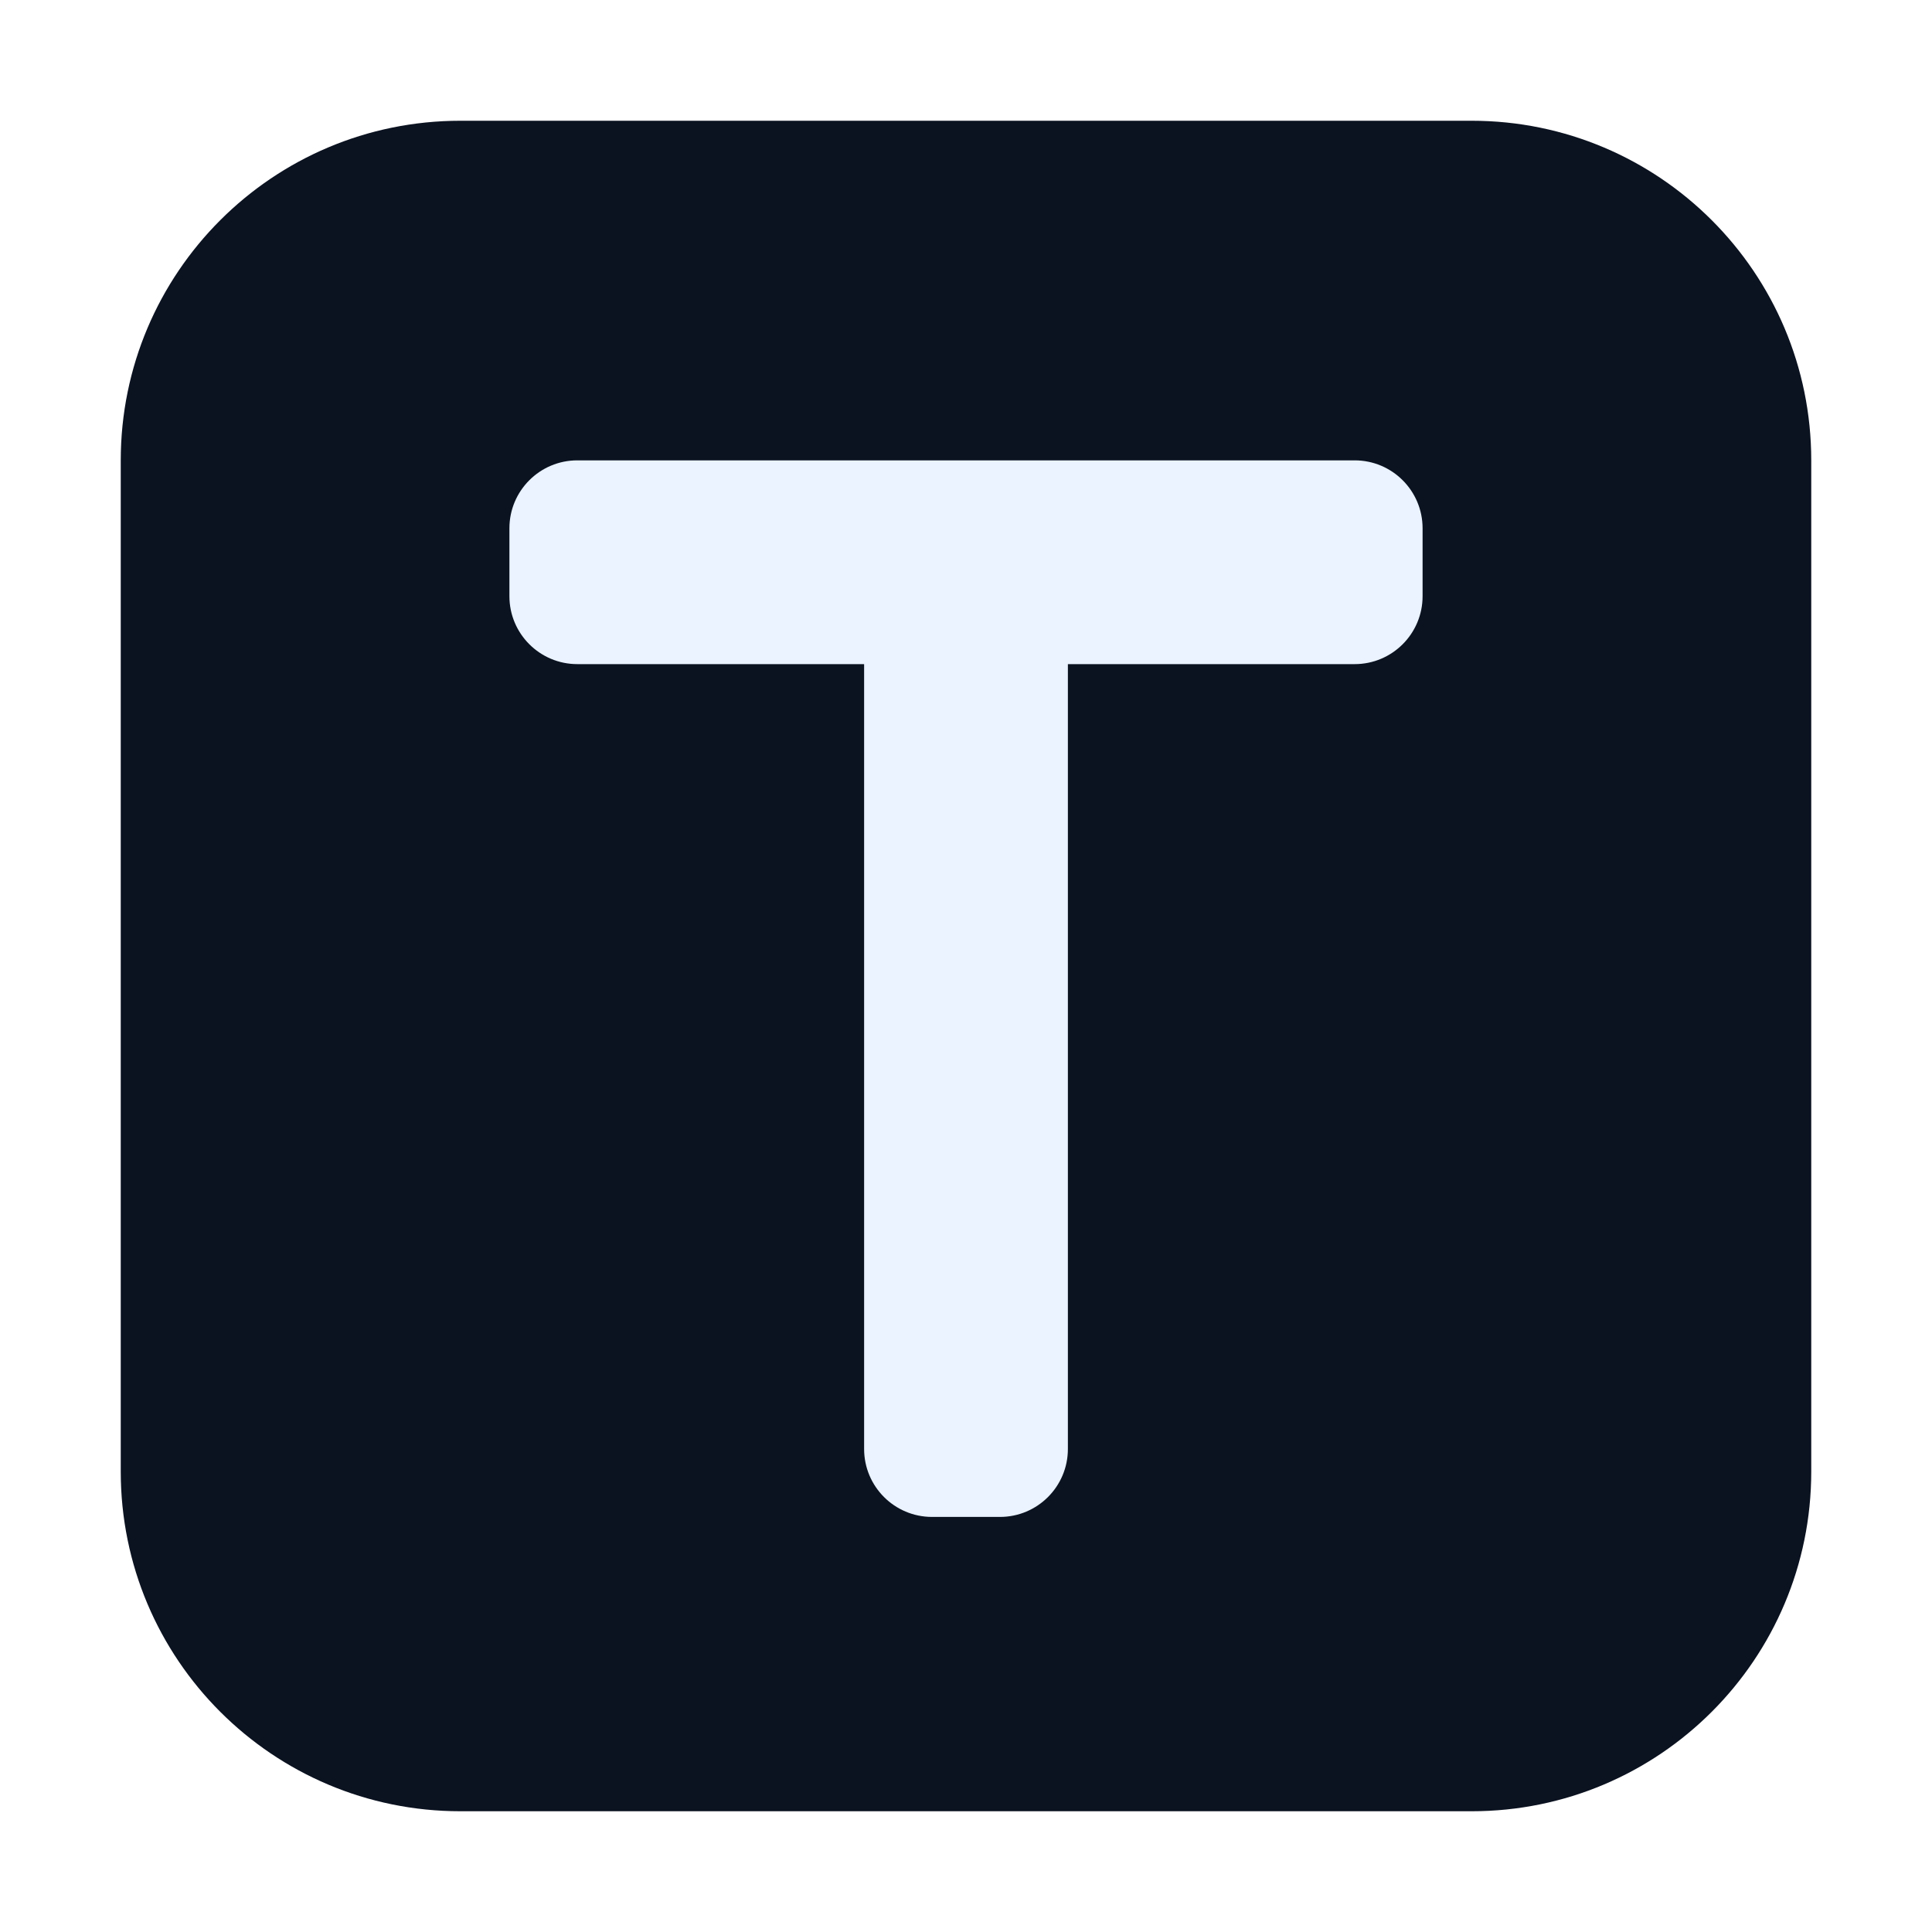
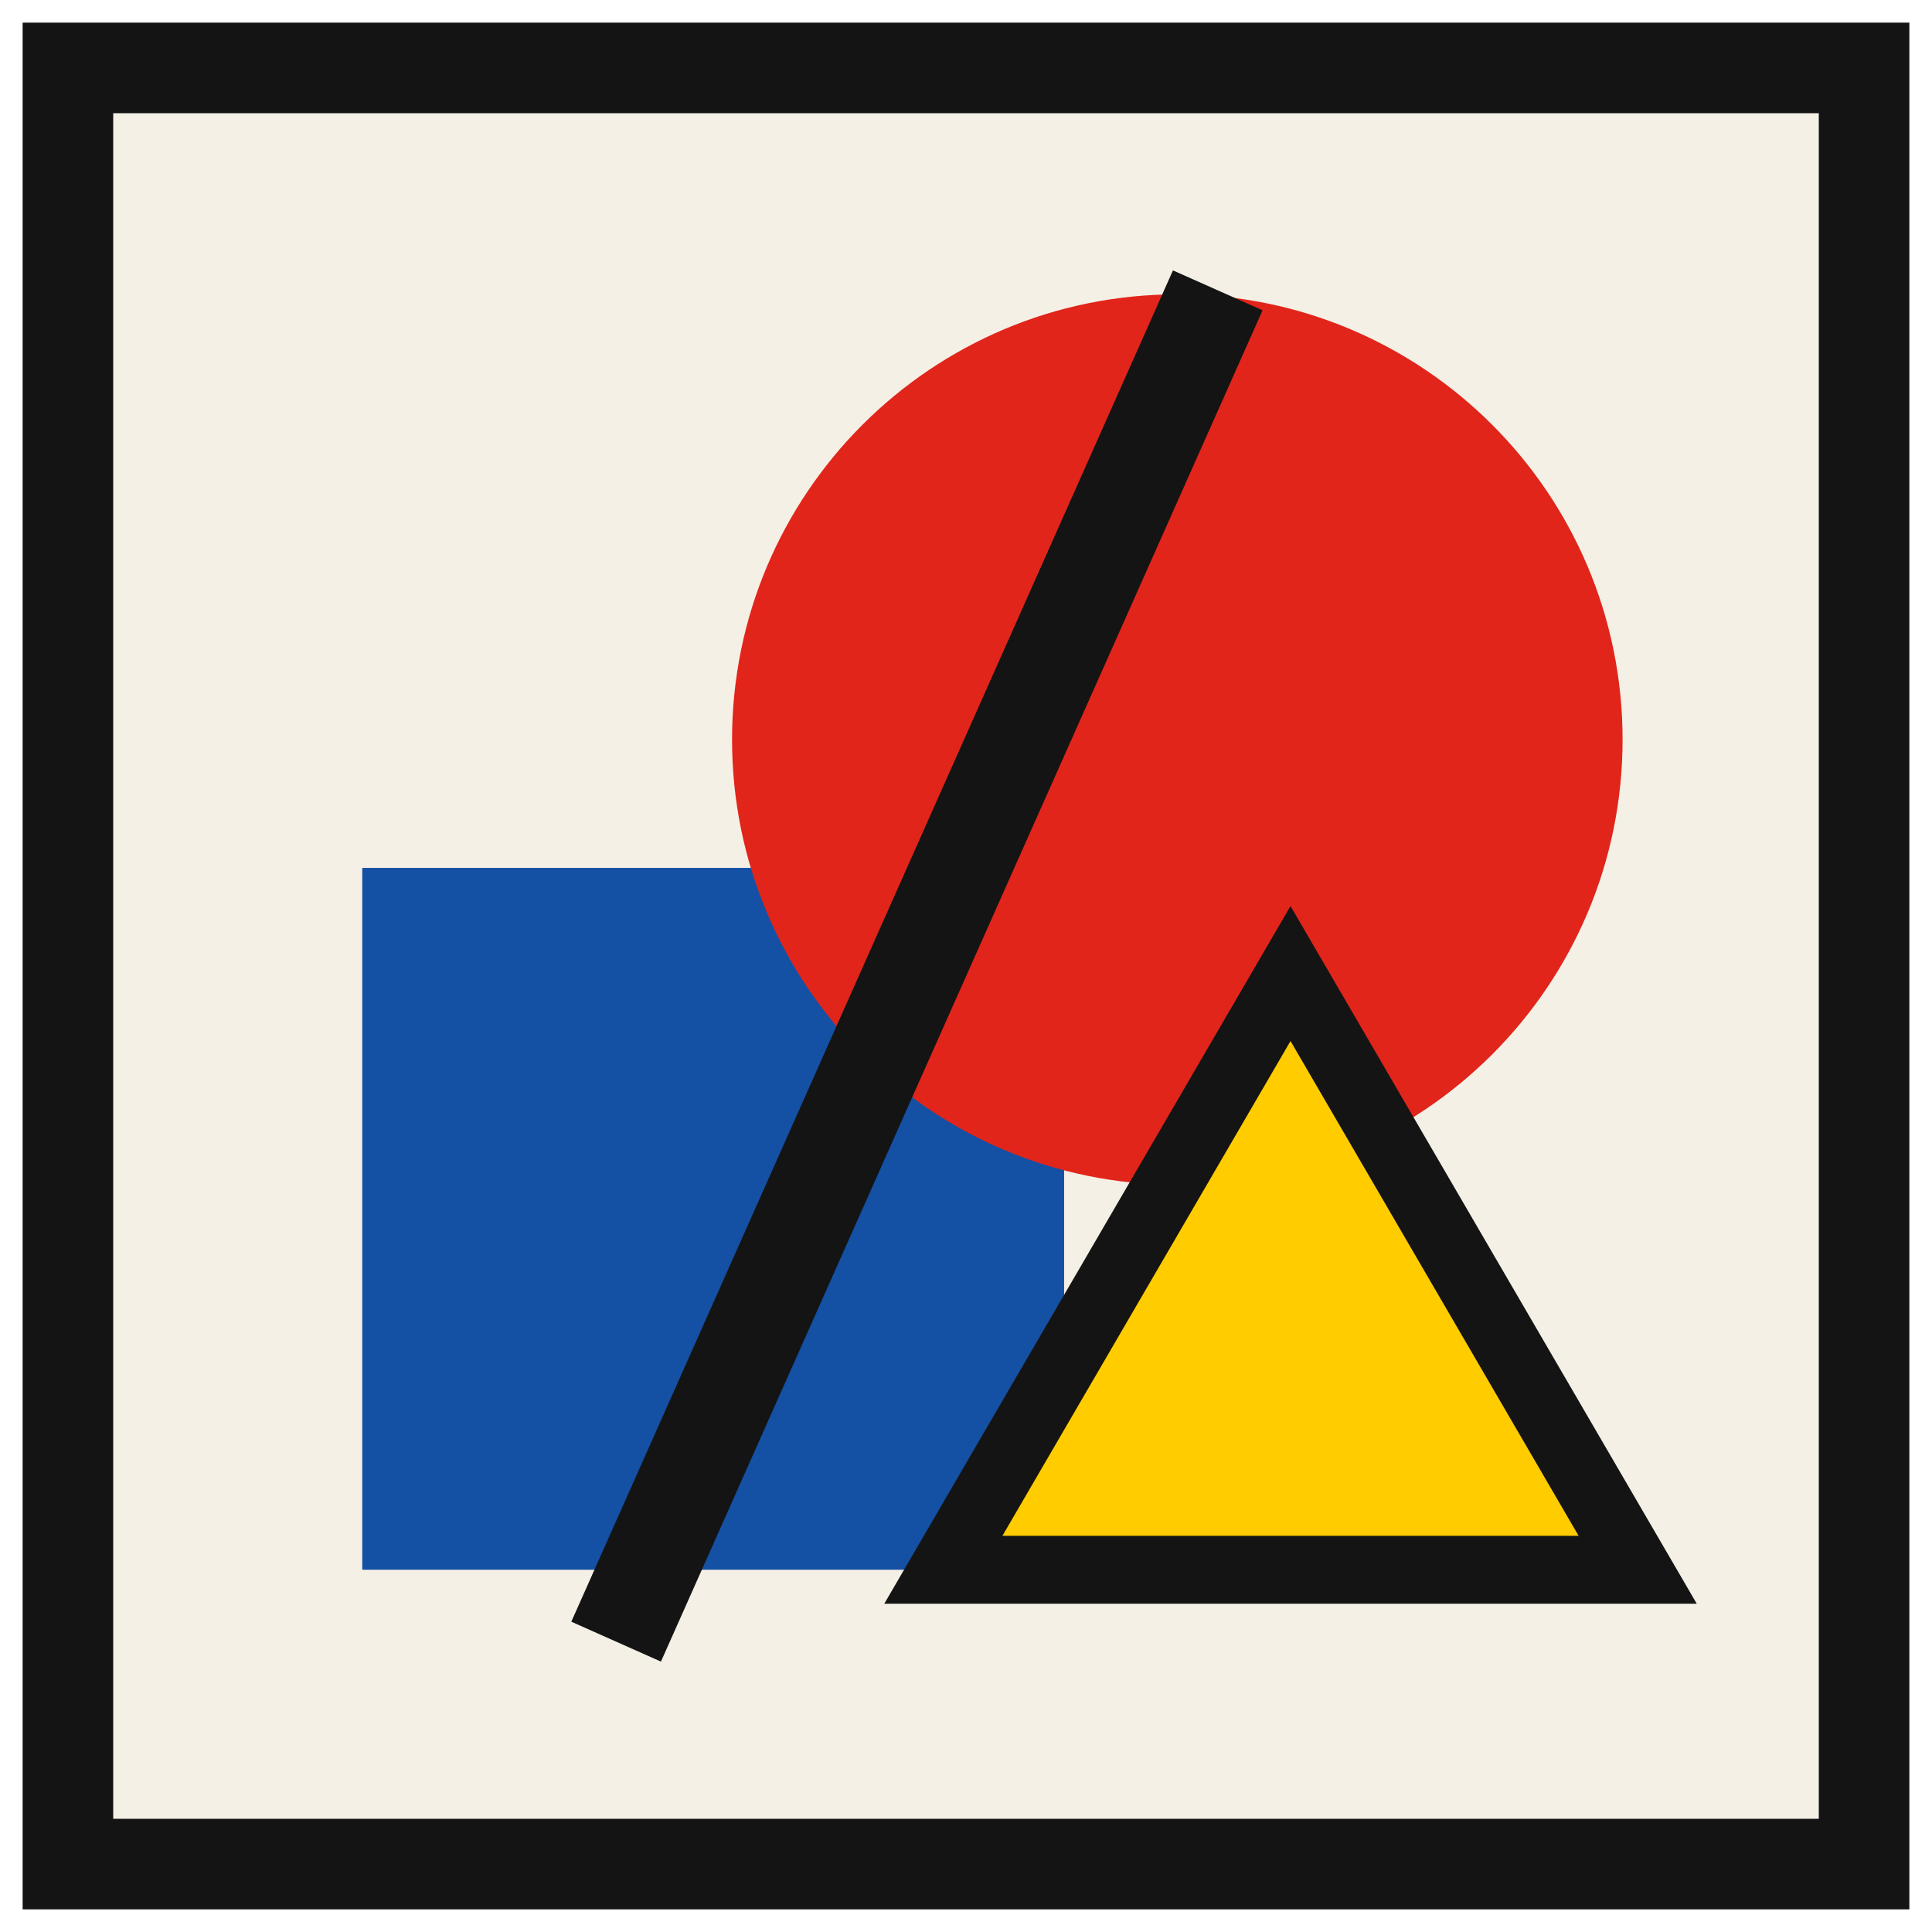
<svg xmlns="http://www.w3.org/2000/svg" viewBox="0 0 512 512" role="img" aria-labelledby="title desc">
-   <g>
-     <rect x="32" y="32" width="448" height="448" rx="90" fill="#0B1220" />
-     <rect x="135" y="122" width="242" height="54" rx="18" fill="#EAF3FF" />
-     <rect x="229" y="144" width="54" height="258" rx="18" fill="#EAF3FF" />
-   </g>
+   <rect x="18" y="18" width="476" height="476" fill="#F4F0E6" stroke="#141414" stroke-width="24" />
+   <rect x="96" y="230" width="186" height="186" fill="#1450A3" />
+   <circle cx="312" cy="196" r="118" fill="#E1251B" />
+   <path d="M 322 416 L 414 258 L 506 416 Z" fill="#FFCC00" stroke="#141414" stroke-width="18" transform="translate(-72 0)" />
+   <rect x="230" y="60" width="26" height="392" fill="#141414" transform="rotate(24 243 256)" />
</svg>
